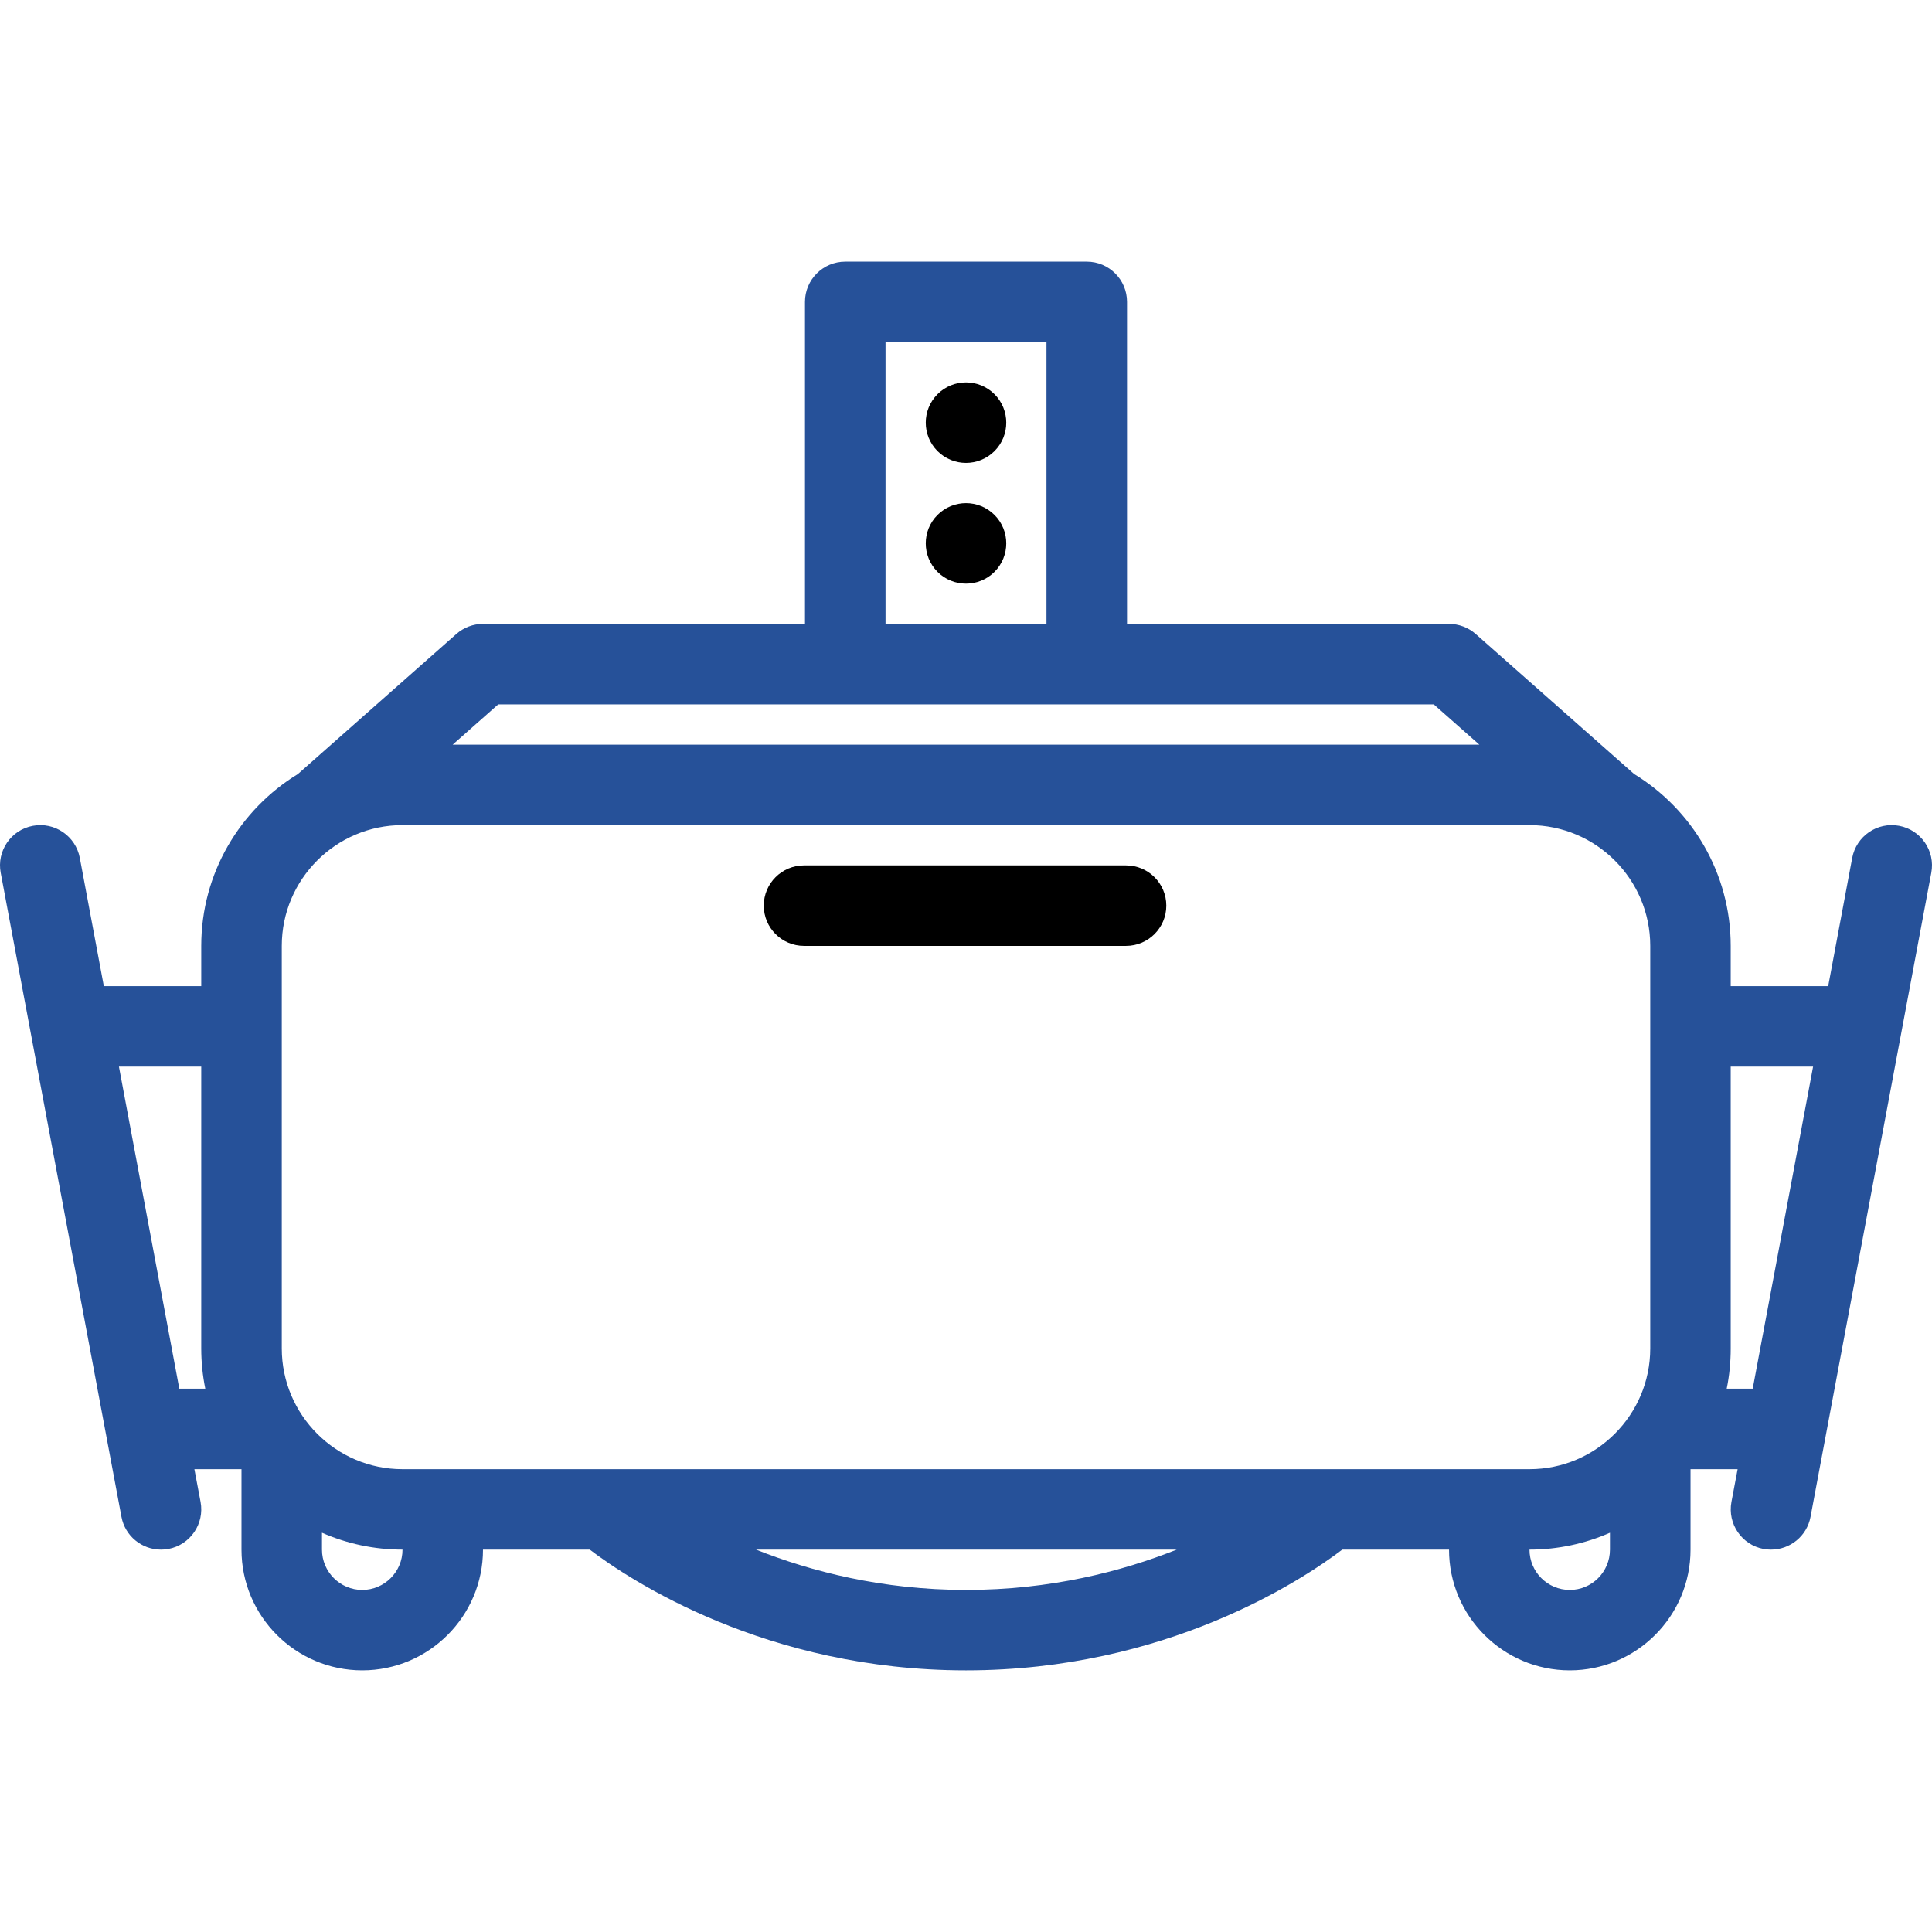
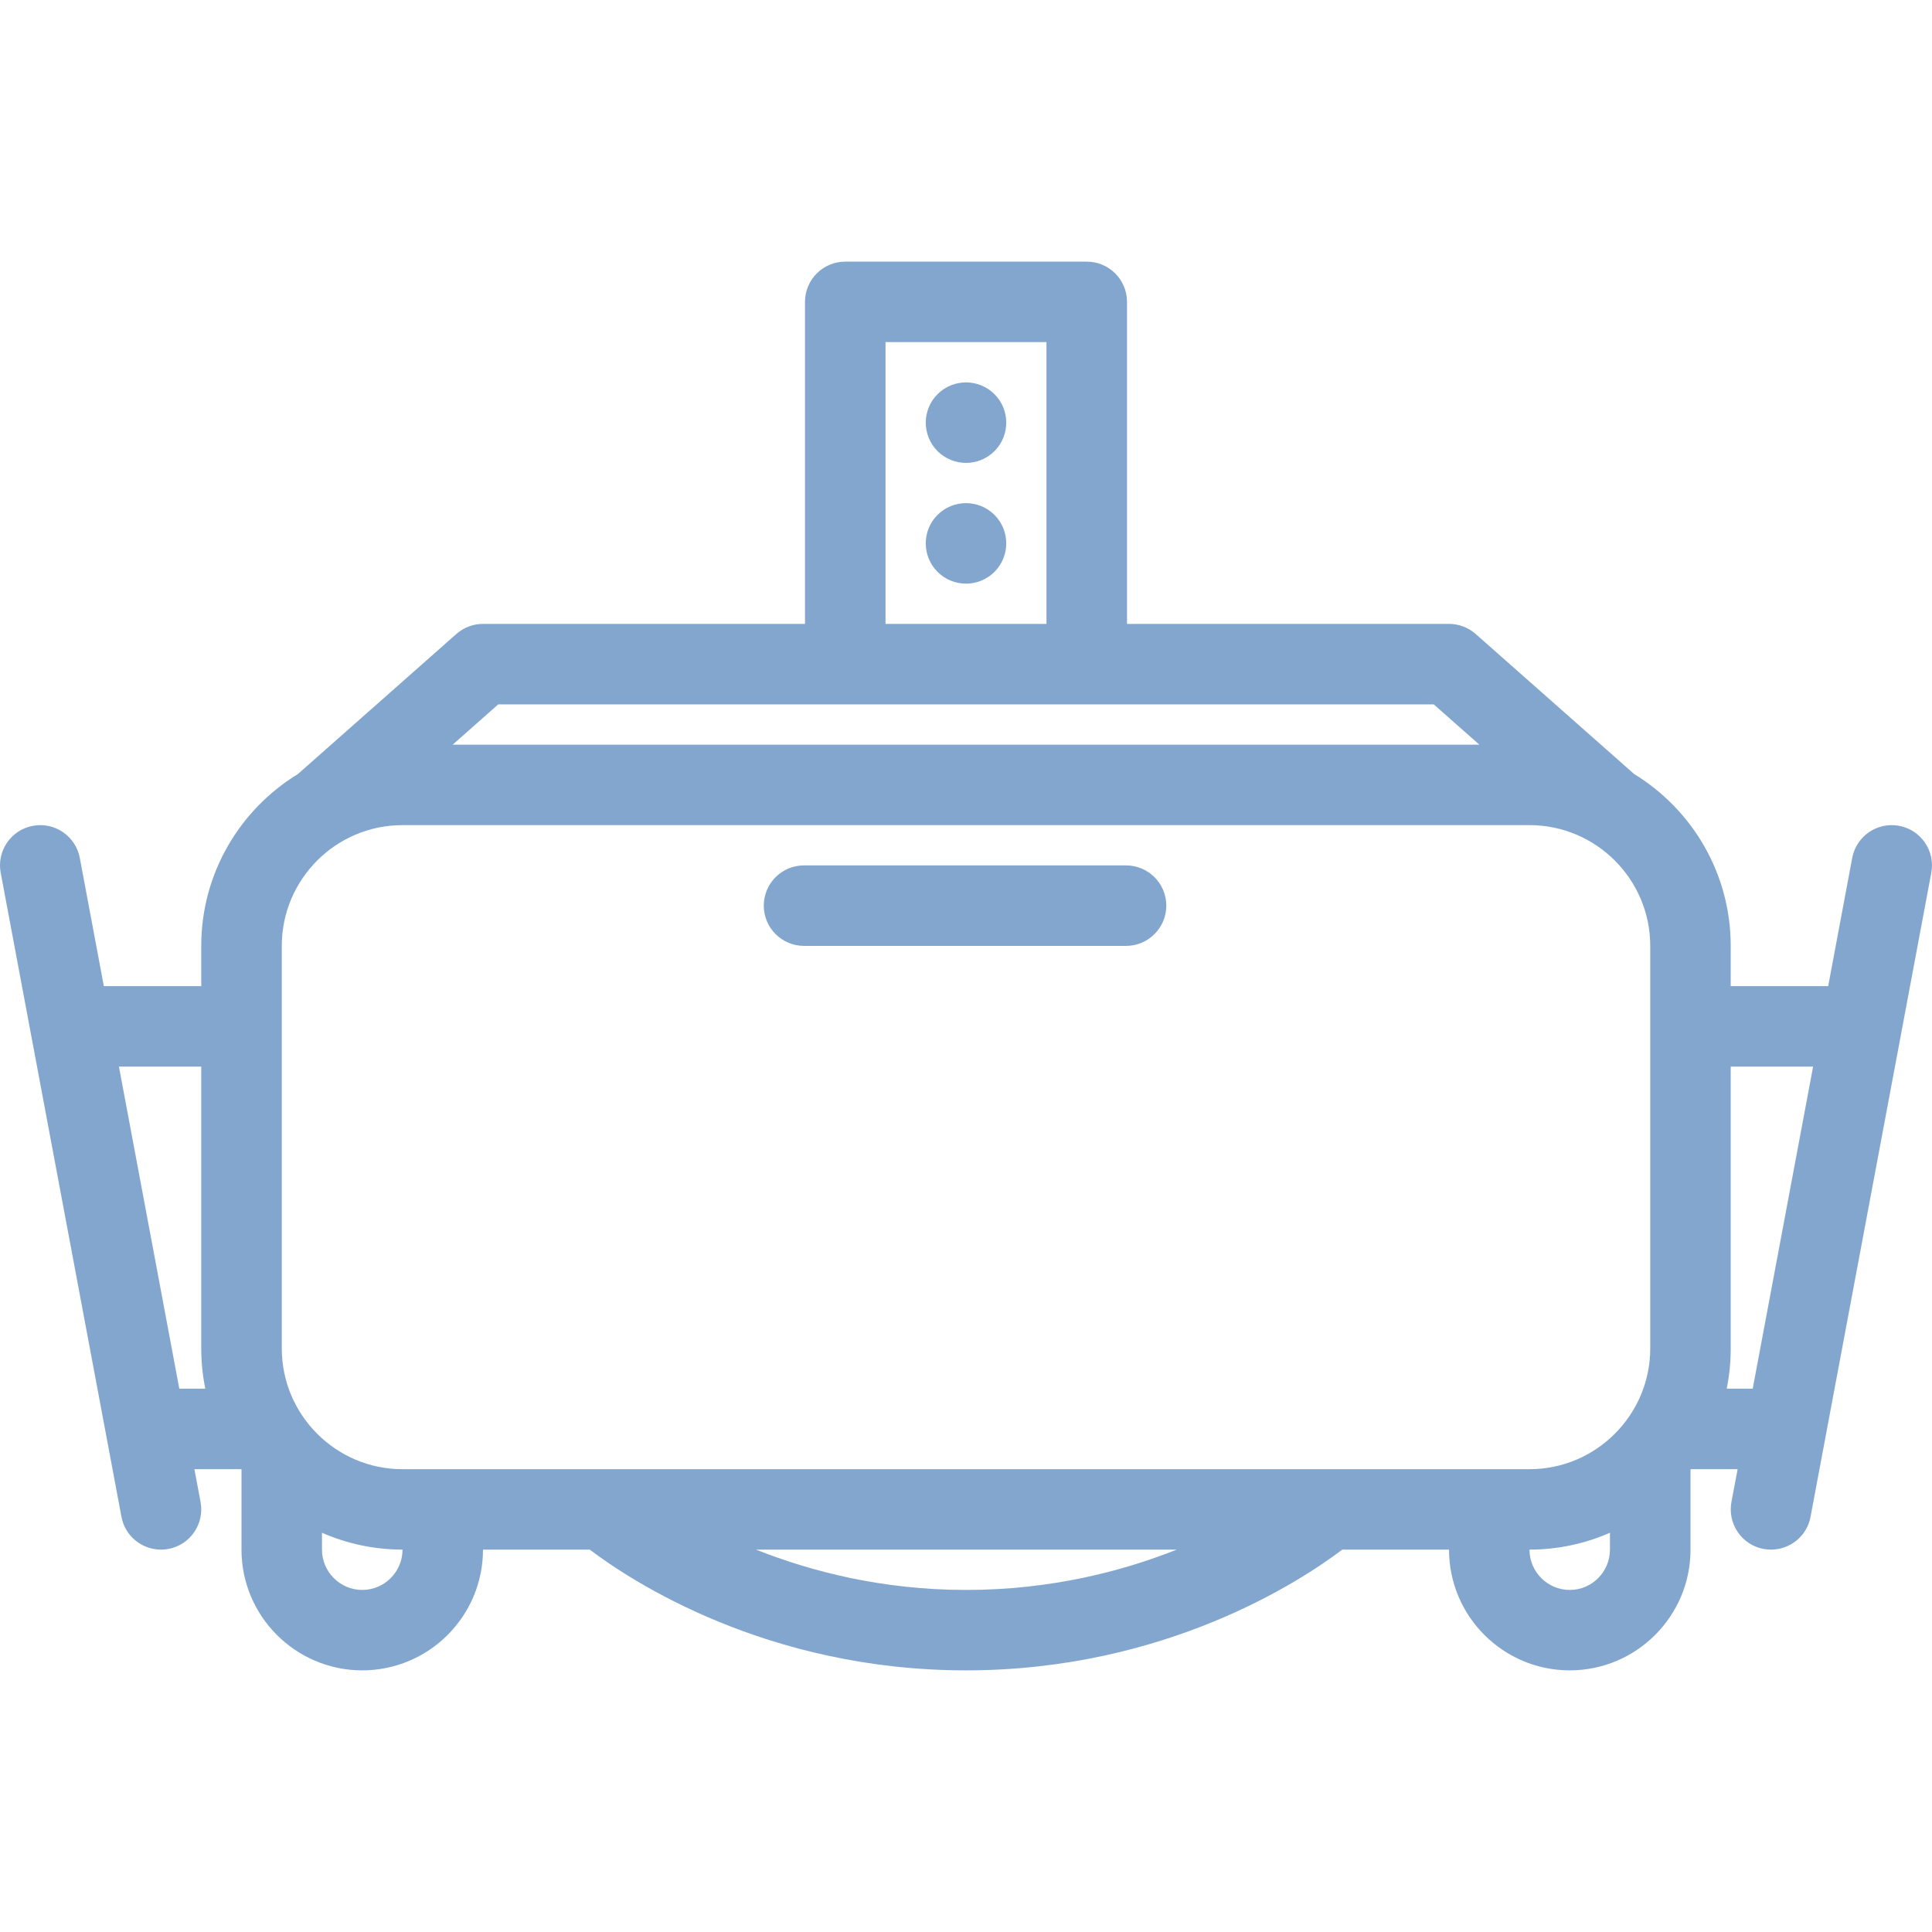
<svg xmlns="http://www.w3.org/2000/svg" version="1.1" id="Layer_1" x="0px" y="0px" viewBox="0 0 511.988 511.988" style="enable-background:new 0 0 511.988 511.988;" xml:space="preserve">
  <g>
    <g>
      <g>
-         <path fill="#265199" d="M503.292,218.849c-5.804-1.093-11.362,2.726-12.451,8.515l-6.362,33.965h-25.834v-10.666     c0-19.26-10.244-36.157-25.588-45.54l-42-37.117c-1.951-1.721-4.471-2.672-7.059-2.672h-85.334V80.001     c0-5.892-4.774-10.666-10.667-10.666h-64c-5.892,0-10.672,4.774-10.672,10.666v85.334h-85.328c-2.608,0-5.108,0.951-7.059,2.672     l-42,37.122c-15.343,9.378-25.607,26.285-25.607,45.535v10.666H27.516l-6.363-33.965c-1.093-5.789-6.652-9.607-12.451-8.515     c-5.794,1.083-9.607,6.657-8.515,12.446l32,170.672c0.951,5.117,5.437,8.686,10.466,8.686c0.657,0,1.313-0.049,1.971-0.176     c5.799-1.078,9.608-6.666,8.529-12.451l-1.637-8.686h12.48v21.312c0,17.658,14.363,32,32,32c17.642,0,32-14.342,32-32h28.284     c10.701,8.117,46.73,32,99.716,32c52.971,0,89.011-23.883,99.716-32h28.285c0,17.658,14.353,32,32,32c17.637,0,32-14.342,32-32     v-21.312h12.48l-1.638,8.686c-1.078,5.785,2.726,11.373,8.51,12.451c0.677,0.127,1.333,0.176,1.99,0.176     c5.029,0,9.51-3.568,10.461-8.686l32-170.672C512.9,225.506,509.066,219.933,503.292,218.849z M47.516,367.997l-16-85.344H53.33     v74.688c0,3.637,0.372,7.215,1.073,10.656H47.516z M234.669,90.663h42.651v74.672h-42.651V90.663z M132.031,186.663h91.966h64     h91.952l12.078,10.672h-272.06L132.031,186.663z M95.997,421.341c-5.873,0-10.672-4.795-10.672-10.688v-4.471     c6.549,2.873,13.75,4.471,21.343,4.471C106.668,416.546,101.874,421.341,95.997,421.341z M255.997,421.341     c-22.172,0-41.063-4.893-55.657-10.688h111.501C297.262,416.448,278.34,421.341,255.997,421.341z M426.644,410.653     c0,5.893-4.774,10.688-10.646,10.688c-5.893,0-10.677-4.795-10.677-10.688c7.578,0,14.794-1.598,21.323-4.471V410.653z      M437.321,357.341c0,17.627-14.362,32-32,32H106.668c-17.651,0-31.995-14.373-31.995-32V250.663c0-17.642,14.344-32,31.995-32     h298.653c17.638,0,32,14.358,32,32V357.341z M464.479,367.997h-6.893c0.706-3.441,1.059-7.02,1.059-10.656v-74.688h21.834     L464.479,367.997z" />
-         <path d="M248.448,136.457c-4.157,4.167-4.157,10.917,0,15.089c4.171,4.162,10.921,4.162,15.093,0     c4.162-4.172,4.162-10.922,0-15.089C259.369,132.295,252.62,132.295,248.448,136.457z" />
-         <path d="M248.448,104.461c-4.157,4.162-4.157,10.912,0,15.084c4.171,4.166,10.921,4.166,15.093,0     c4.162-4.172,4.162-10.922,0-15.084C259.369,100.295,252.62,100.295,248.448,104.461z" />
-         <path d="M298.399,229.335h-85.324c-5.892,0-10.671,4.77-10.671,10.662c0,5.892,4.78,10.667,10.671,10.667h85.324     c5.892,0,10.677-4.774,10.677-10.667S304.291,229.335,298.399,229.335z" />
+         <path fill="#83A6CE" d="M503.292,218.849c-5.804-1.093-11.362,2.726-12.451,8.515l-6.362,33.965h-25.834v-10.666     c0-19.26-10.244-36.157-25.588-45.54l-42-37.117c-1.951-1.721-4.471-2.672-7.059-2.672h-85.334V80.001     c0-5.892-4.774-10.666-10.667-10.666h-64c-5.892,0-10.672,4.774-10.672,10.666v85.334h-85.328c-2.608,0-5.108,0.951-7.059,2.672     l-42,37.122c-15.343,9.378-25.607,26.285-25.607,45.535v10.666H27.516l-6.363-33.965c-1.093-5.789-6.652-9.607-12.451-8.515     c-5.794,1.083-9.607,6.657-8.515,12.446l32,170.672c0.951,5.117,5.437,8.686,10.466,8.686c0.657,0,1.313-0.049,1.971-0.176     c5.799-1.078,9.608-6.666,8.529-12.451l-1.637-8.686h12.48v21.312c0,17.658,14.363,32,32,32c17.642,0,32-14.342,32-32h28.284     c10.701,8.117,46.73,32,99.716,32c52.971,0,89.011-23.883,99.716-32h28.285c0,17.658,14.353,32,32,32c17.637,0,32-14.342,32-32     v-21.312h12.48l-1.638,8.686c-1.078,5.785,2.726,11.373,8.51,12.451c0.677,0.127,1.333,0.176,1.99,0.176     c5.029,0,9.51-3.568,10.461-8.686l32-170.672C512.9,225.506,509.066,219.933,503.292,218.849z M47.516,367.997l-16-85.344H53.33     v74.688c0,3.637,0.372,7.215,1.073,10.656H47.516z M234.669,90.663h42.651v74.672h-42.651V90.663z M132.031,186.663h91.966h64     h91.952l12.078,10.672h-272.06L132.031,186.663z M95.997,421.341c-5.873,0-10.672-4.795-10.672-10.688v-4.471     c6.549,2.873,13.75,4.471,21.343,4.471C106.668,416.546,101.874,421.341,95.997,421.341z M255.997,421.341     c-22.172,0-41.063-4.893-55.657-10.688h111.501C297.262,416.448,278.34,421.341,255.997,421.341z M426.644,410.653     c0,5.893-4.774,10.688-10.646,10.688c-5.893,0-10.677-4.795-10.677-10.688c7.578,0,14.794-1.598,21.323-4.471V410.653z      M437.321,357.341c0,17.627-14.362,32-32,32H106.668c-17.651,0-31.995-14.373-31.995-32V250.663c0-17.642,14.344-32,31.995-32     h298.653c17.638,0,32,14.358,32,32V357.341z M464.479,367.997h-6.893c0.706-3.441,1.059-7.02,1.059-10.656v-74.688h21.834     L464.479,367.997z" />
+         <path fill="#83A6CE" d="M248.448,136.457c-4.157,4.167-4.157,10.917,0,15.089c4.171,4.162,10.921,4.162,15.093,0     c4.162-4.172,4.162-10.922,0-15.089C259.369,132.295,252.62,132.295,248.448,136.457z" />
+         <path fill="#83A6CE" d="M248.448,104.461c-4.157,4.162-4.157,10.912,0,15.084c4.171,4.166,10.921,4.166,15.093,0     c4.162-4.172,4.162-10.922,0-15.084C259.369,100.295,252.62,100.295,248.448,104.461z" />
+         <path fill="#83A6CE" d="M298.399,229.335h-85.324c-5.892,0-10.671,4.77-10.671,10.662c0,5.892,4.78,10.667,10.671,10.667h85.324     c5.892,0,10.677-4.774,10.677-10.667S304.291,229.335,298.399,229.335z" />
      </g>
    </g>
  </g>
  <g>
</g>
  <g>
</g>
  <g>
</g>
  <g>
</g>
  <g>
</g>
  <g>
</g>
  <g>
</g>
  <g>
</g>
  <g>
</g>
  <g>
</g>
  <g>
</g>
  <g>
</g>
  <g>
</g>
  <g>
</g>
  <g>
</g>
</svg>
